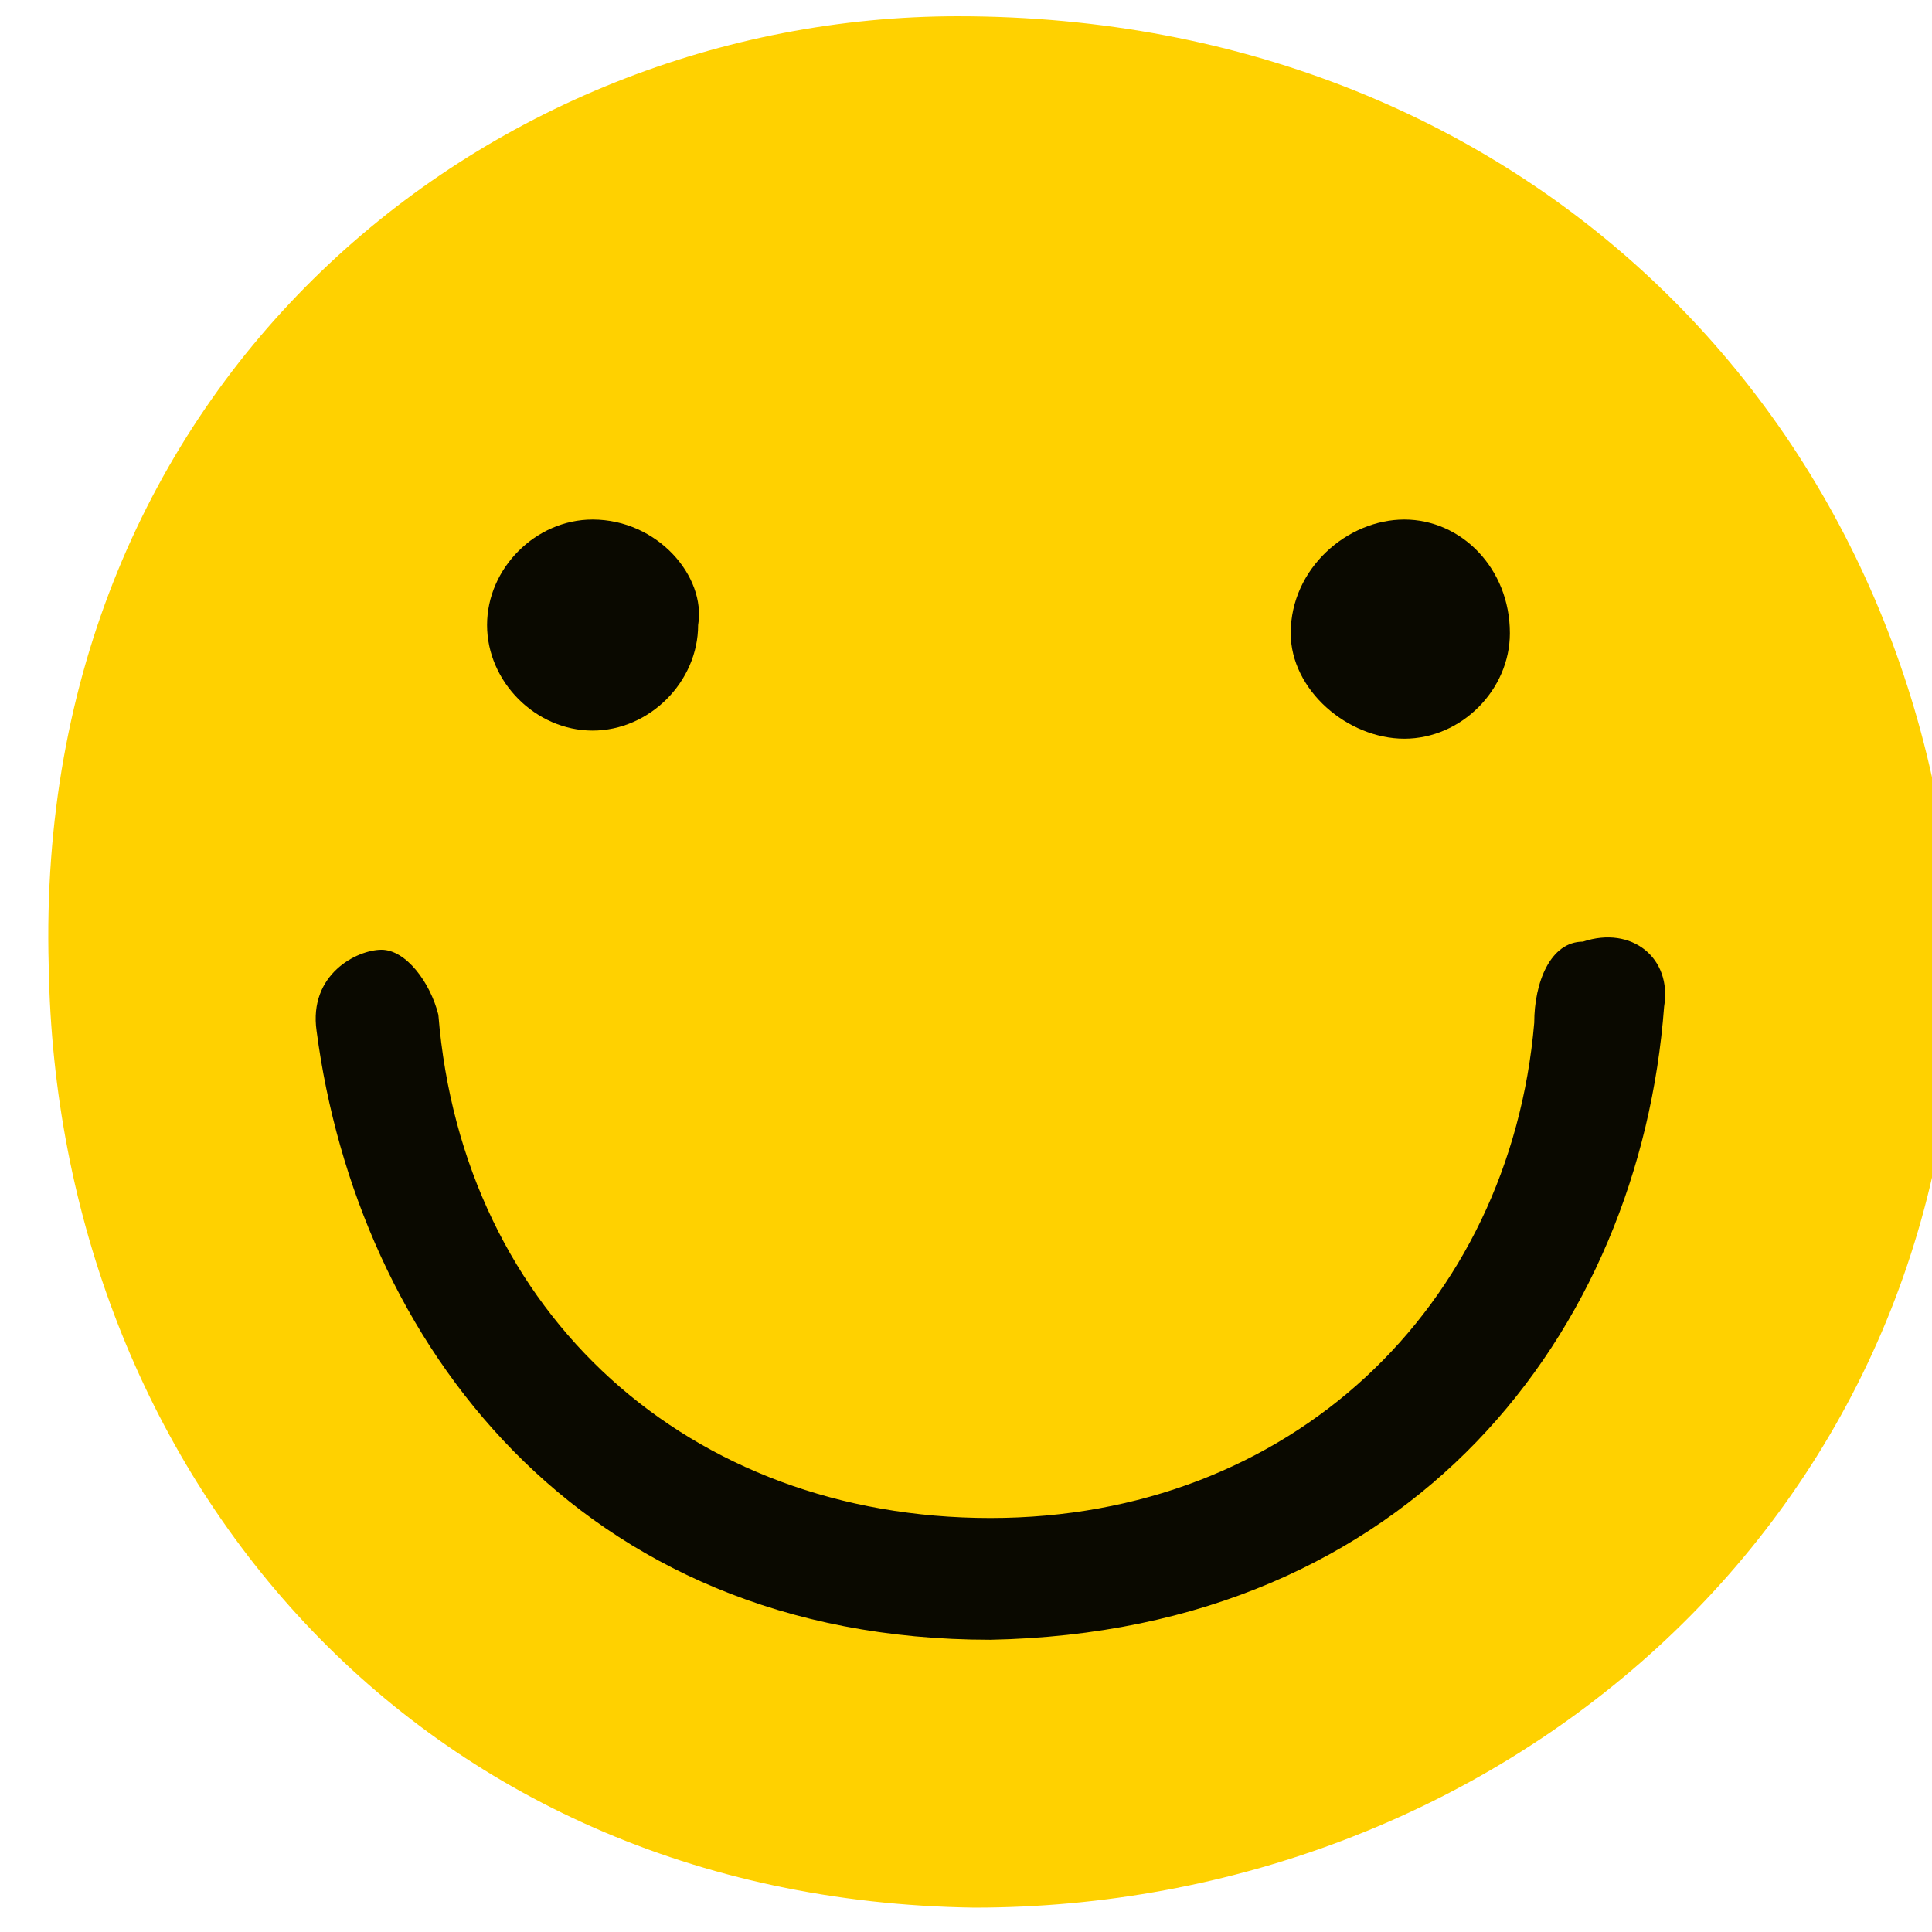
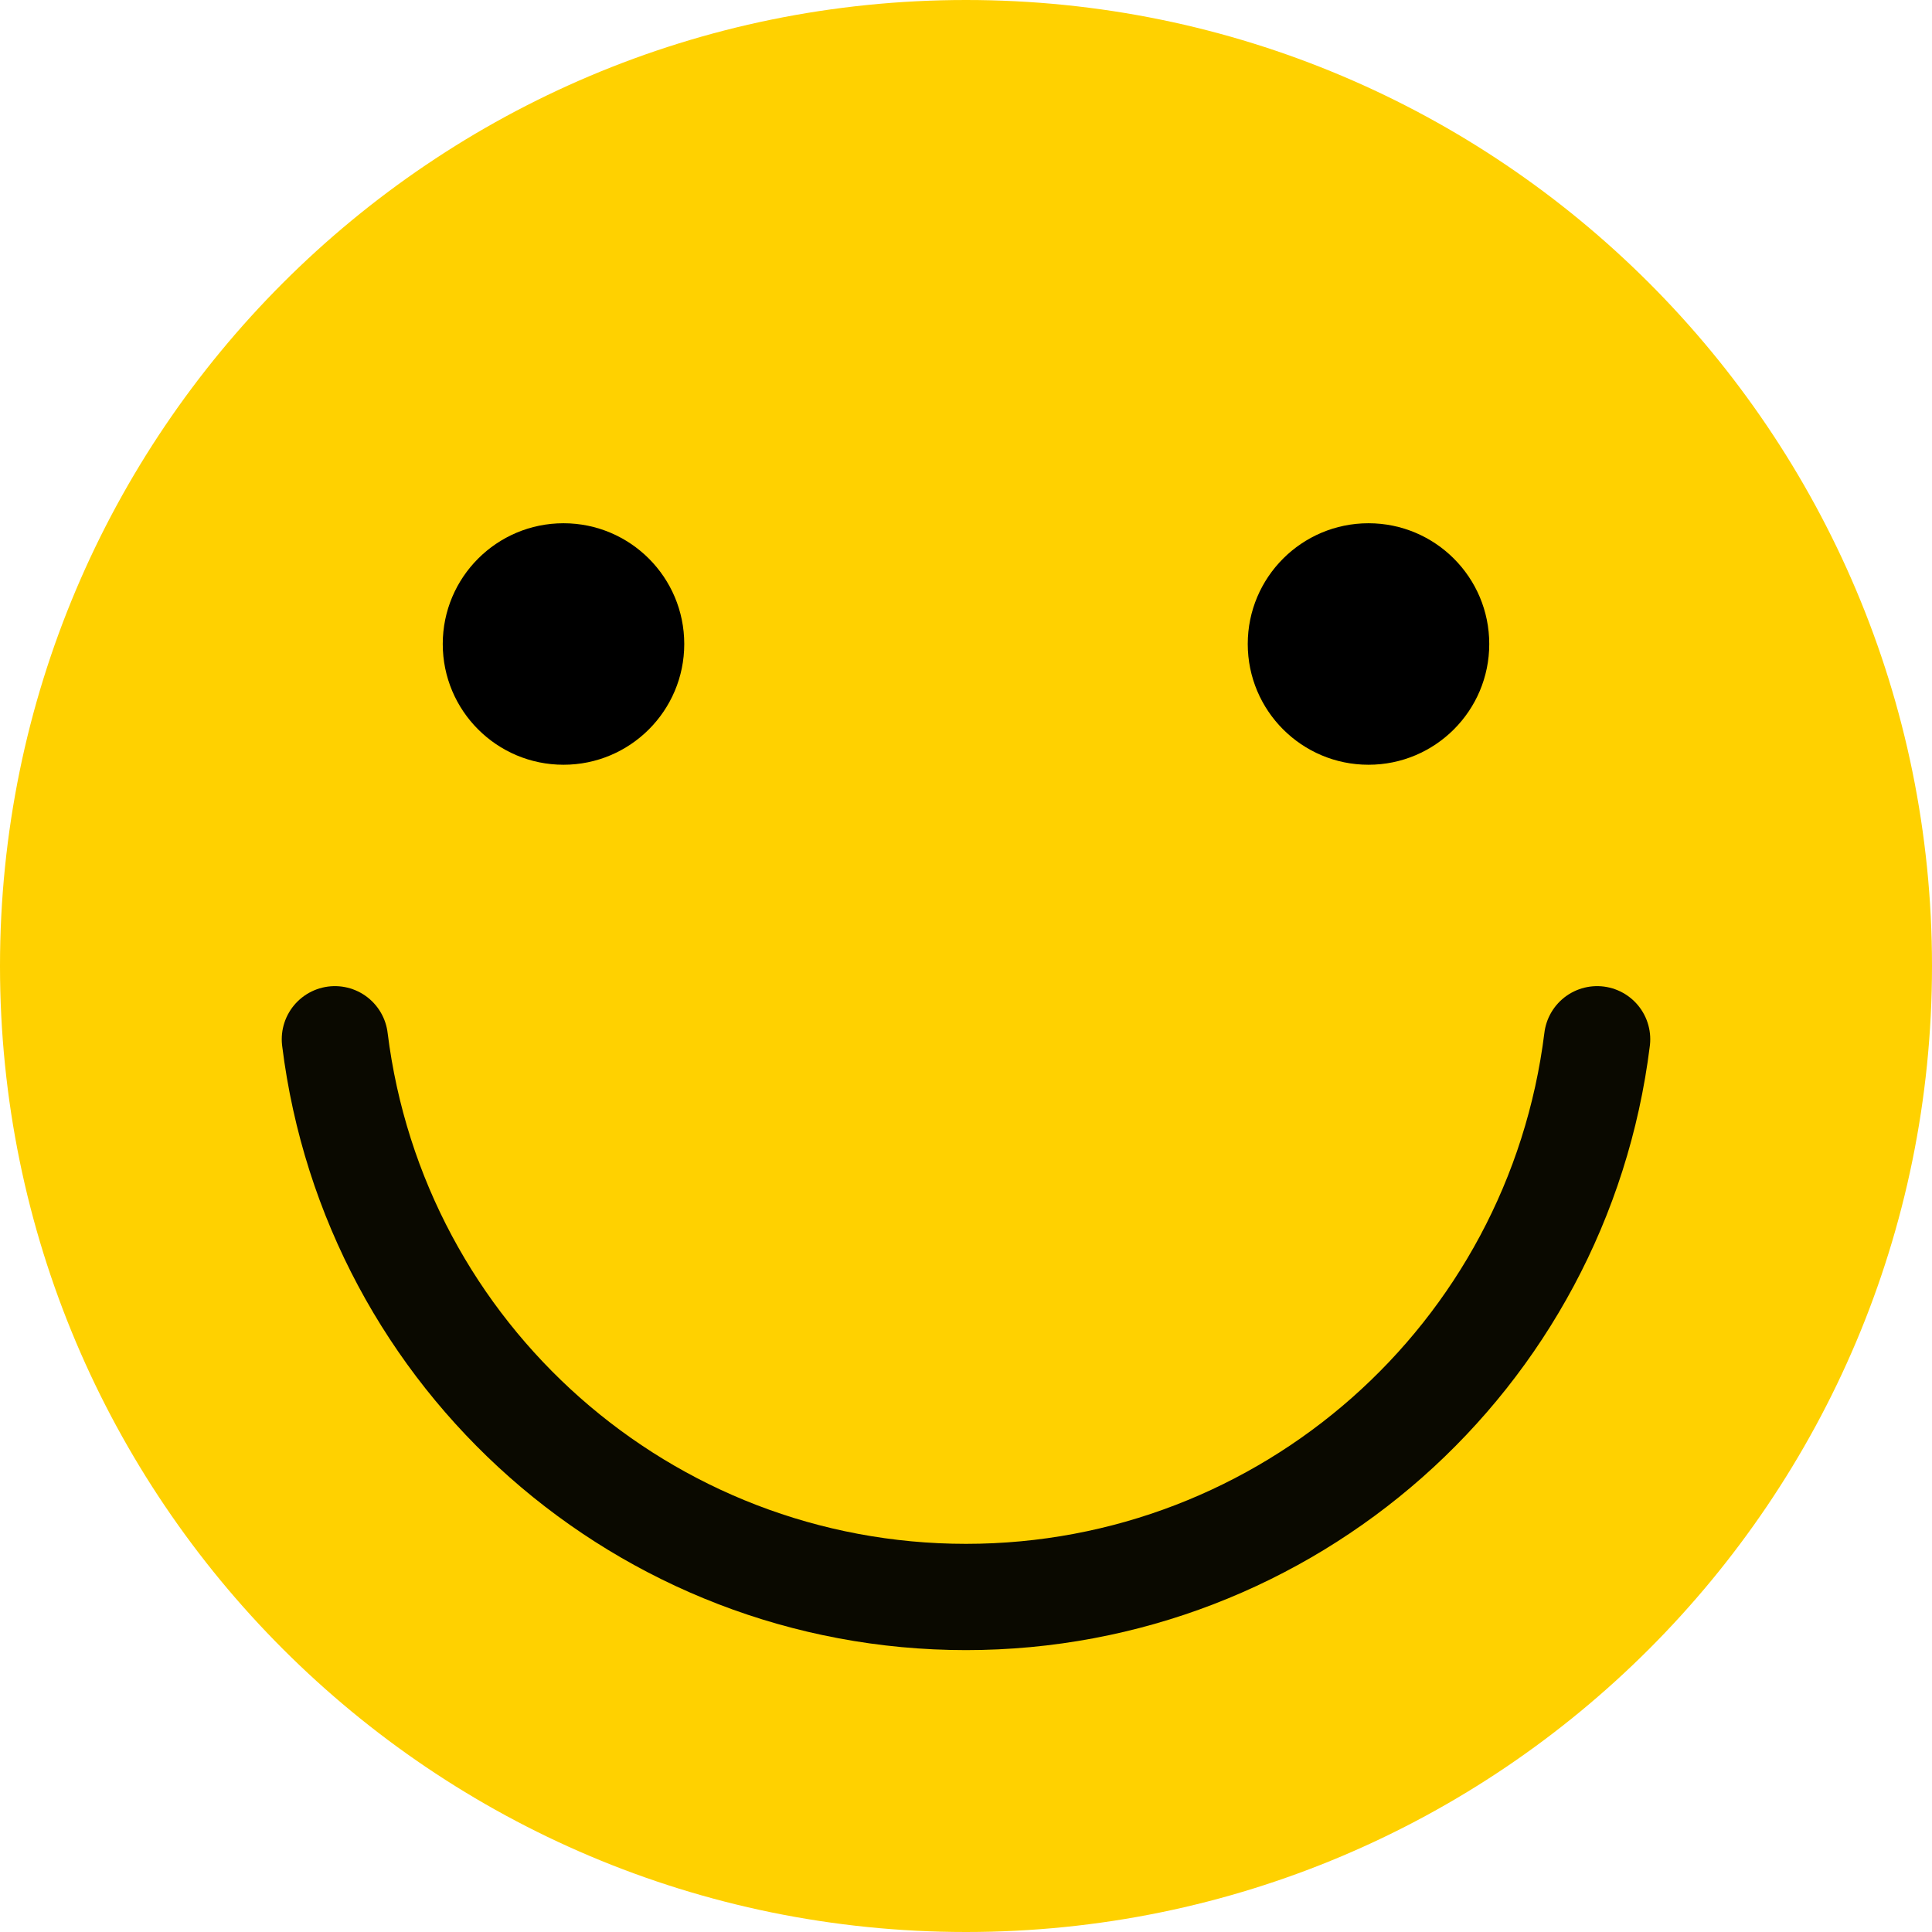
- <svg xmlns="http://www.w3.org/2000/svg" viewBox="5 10.8 23.8 23.8">
-   <path d="m16.8 11c-5.8 0-11.4 4.5-11.2 11.7 0.1 6.2 4.5 11.5 11.4 11.6 6.4 0 12-4.7 12.1-11.5-0.2-6.6-5.2-11.8-12.3-11.8z" fill="#ffd100" />
-   <path d="m12.3 17.2c-0.7 0-1.3 0.6-1.3 1.3s0.6 1.3 1.3 1.3 1.3-0.6 1.3-1.3c0.1-0.6-0.5-1.3-1.3-1.3z" fill="#0A0900" />
-   <path d="m22.3 17.2c-0.7 0-1.4 0.6-1.4 1.4 0 0.7 0.7 1.3 1.4 1.3s1.3-0.6 1.3-1.3c0-0.8-0.6-1.4-1.3-1.4z" fill="#0A0900" />
-   <path d="m24.5 22.4c-0.4 0-0.6 0.5-0.6 1-0.3 3.5-3 6.1-6.7 6.1s-6.5-2.5-6.8-6.2c-0.1-0.4-0.4-0.8-0.7-0.8s-0.9 0.3-0.8 1c0.5 3.8 3.2 7.5 8.3 7.5 5.2-0.1 8-3.8 8.3-7.8 0.1-0.6-0.4-1-1-0.8z" fill="#0A0900" />
+ <svg xmlns="http://www.w3.org/2000/svg" viewBox="0 0 24 24" fill="#000">
+   <circle cx="12" cy="12" r="12" fill="#ffd100" />
+   <path d="M4.16 12.91a7.9 7.9 0 0015.68 0" fill="none" stroke="#0a0900" stroke-width="1.32" stroke-linecap="round" />
+   <circle cx="7" cy="8" r="1.5" />
+   <circle cx="17" cy="8" r="1.5" />
</svg>
